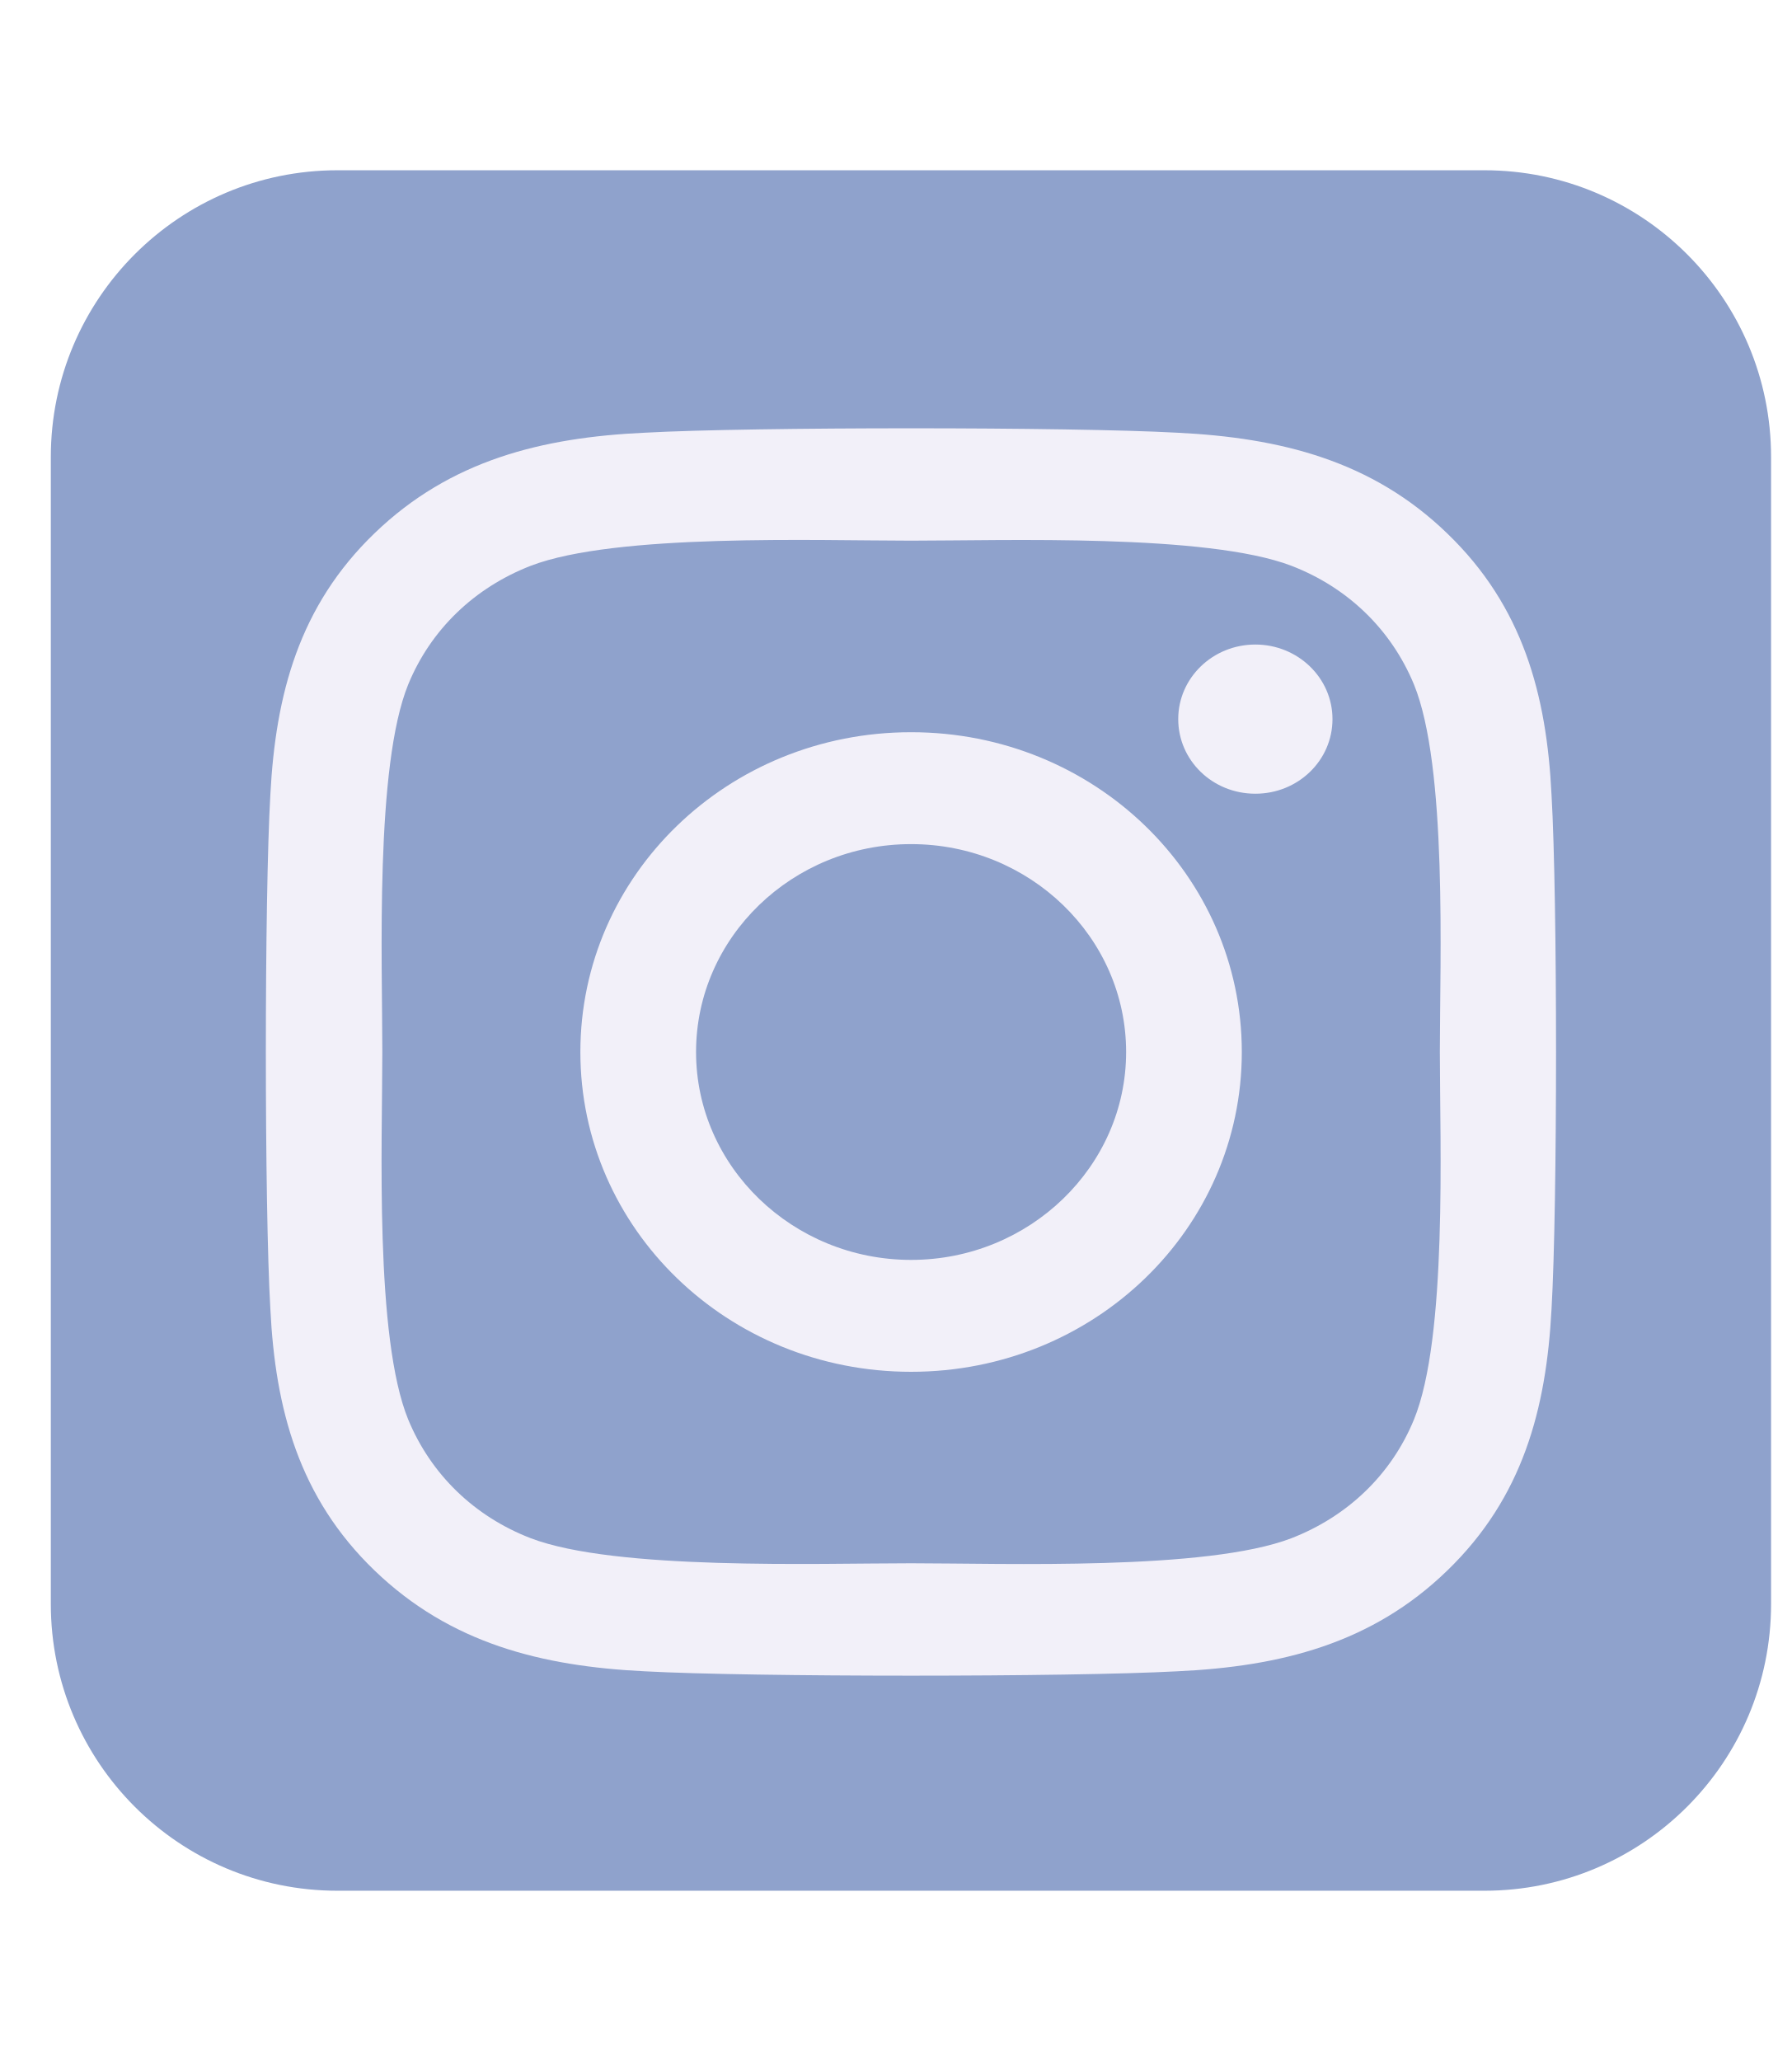
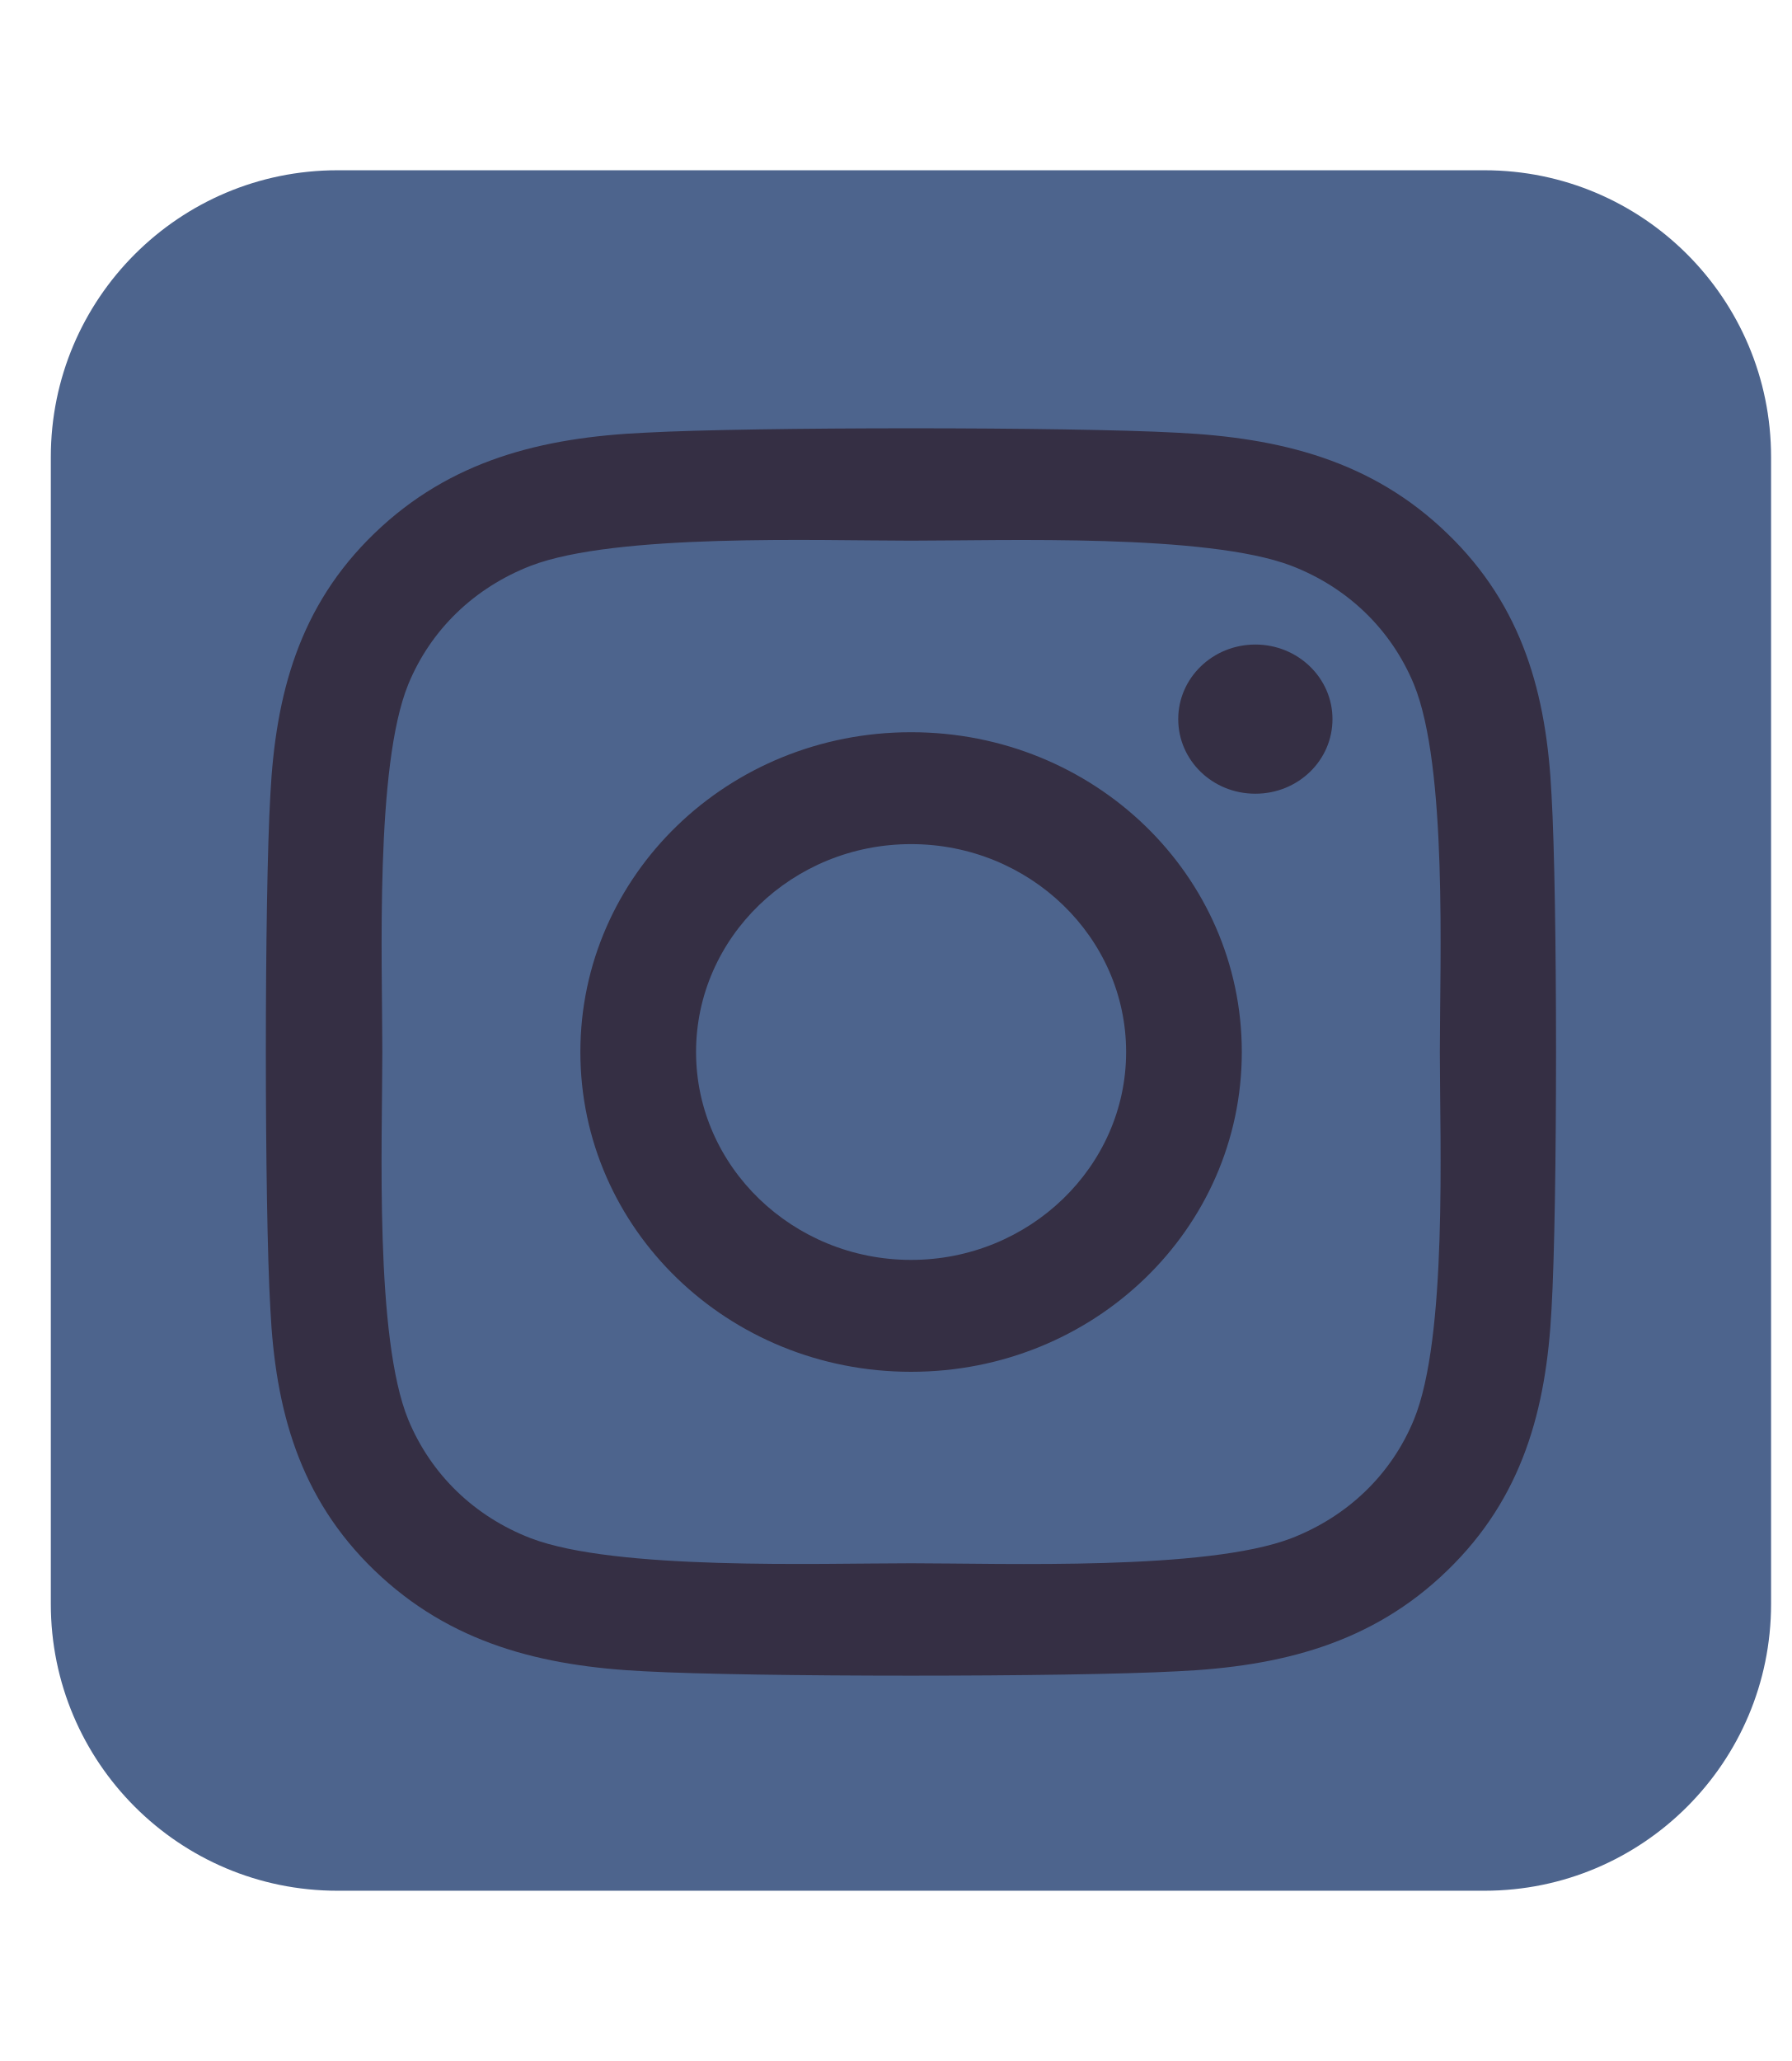
<svg xmlns="http://www.w3.org/2000/svg" width="20" height="23" viewBox="0 0 25 24" fill="none">
-   <rect x="0.709" width="24" height="24" rx="4" fill="#8FA2CC" />
-   <path d="M12.711 7.839C10.157 7.839 8.097 9.831 8.097 12.3C8.097 14.769 10.157 16.761 12.711 16.761C15.265 16.761 17.325 14.769 17.325 12.3C17.325 9.831 15.265 7.839 12.711 7.839ZM12.711 15.2C11.061 15.2 9.711 13.899 9.711 12.3C9.711 10.7 11.057 9.4 12.711 9.4C14.365 9.4 15.711 10.7 15.711 12.3C15.711 13.899 14.361 15.2 12.711 15.2ZM18.59 7.656C18.59 8.235 18.108 8.697 17.514 8.697C16.915 8.697 16.438 8.231 16.438 7.656C16.438 7.082 16.919 6.616 17.514 6.616C18.108 6.616 18.59 7.082 18.59 7.656ZM21.646 8.712C21.578 7.318 21.248 6.084 20.192 5.067C19.14 4.049 17.863 3.731 16.421 3.661C14.936 3.579 10.482 3.579 8.997 3.661C7.559 3.727 6.282 4.045 5.226 5.063C4.17 6.08 3.845 7.315 3.772 8.708C3.688 10.145 3.688 14.451 3.772 15.887C3.841 17.281 4.17 18.516 5.226 19.533C6.282 20.55 7.555 20.869 8.997 20.939C10.482 21.02 14.936 21.02 16.421 20.939C17.863 20.873 19.14 20.554 20.192 19.533C21.244 18.516 21.573 17.281 21.646 15.887C21.73 14.451 21.73 10.149 21.646 8.712ZM19.726 17.429C19.413 18.19 18.807 18.776 18.016 19.083C16.831 19.537 14.02 19.432 12.711 19.432C11.402 19.432 8.587 19.533 7.406 19.083C6.619 18.78 6.013 18.194 5.696 17.429C5.226 16.283 5.334 13.566 5.334 12.3C5.334 11.034 5.23 8.312 5.696 7.171C6.009 6.41 6.615 5.824 7.406 5.517C8.591 5.063 11.402 5.167 12.711 5.167C14.02 5.167 16.835 5.067 18.016 5.517C18.803 5.82 19.409 6.406 19.726 7.171C20.196 8.316 20.088 11.034 20.088 12.3C20.088 13.566 20.196 16.287 19.726 17.429Z" fill="#F2F0F9" />
+   <rect x="0.709" width="24" height="24" rx="4" fill="#4d648d" />
+   <path d="M12.711 7.839C10.157 7.839 8.097 9.831 8.097 12.3C8.097 14.769 10.157 16.761 12.711 16.761C15.265 16.761 17.325 14.769 17.325 12.3C17.325 9.831 15.265 7.839 12.711 7.839ZM12.711 15.2C11.061 15.2 9.711 13.899 9.711 12.3C9.711 10.7 11.057 9.4 12.711 9.4C14.365 9.4 15.711 10.7 15.711 12.3C15.711 13.899 14.361 15.2 12.711 15.2ZM18.59 7.656C18.59 8.235 18.108 8.697 17.514 8.697C16.915 8.697 16.438 8.231 16.438 7.656C16.438 7.082 16.919 6.616 17.514 6.616C18.108 6.616 18.59 7.082 18.59 7.656ZM21.646 8.712C21.578 7.318 21.248 6.084 20.192 5.067C19.14 4.049 17.863 3.731 16.421 3.661C14.936 3.579 10.482 3.579 8.997 3.661C7.559 3.727 6.282 4.045 5.226 5.063C4.17 6.08 3.845 7.315 3.772 8.708C3.688 10.145 3.688 14.451 3.772 15.887C3.841 17.281 4.17 18.516 5.226 19.533C6.282 20.55 7.555 20.869 8.997 20.939C10.482 21.02 14.936 21.02 16.421 20.939C17.863 20.873 19.14 20.554 20.192 19.533C21.244 18.516 21.573 17.281 21.646 15.887C21.73 14.451 21.73 10.149 21.646 8.712ZM19.726 17.429C19.413 18.19 18.807 18.776 18.016 19.083C16.831 19.537 14.02 19.432 12.711 19.432C11.402 19.432 8.587 19.533 7.406 19.083C6.619 18.78 6.013 18.194 5.696 17.429C5.226 16.283 5.334 13.566 5.334 12.3C5.334 11.034 5.23 8.312 5.696 7.171C6.009 6.41 6.615 5.824 7.406 5.517C8.591 5.063 11.402 5.167 12.711 5.167C14.02 5.167 16.835 5.067 18.016 5.517C18.803 5.82 19.409 6.406 19.726 7.171C20.196 8.316 20.088 11.034 20.088 12.3C20.088 13.566 20.196 16.287 19.726 17.429Z" fill="#352F44" />
</svg>
